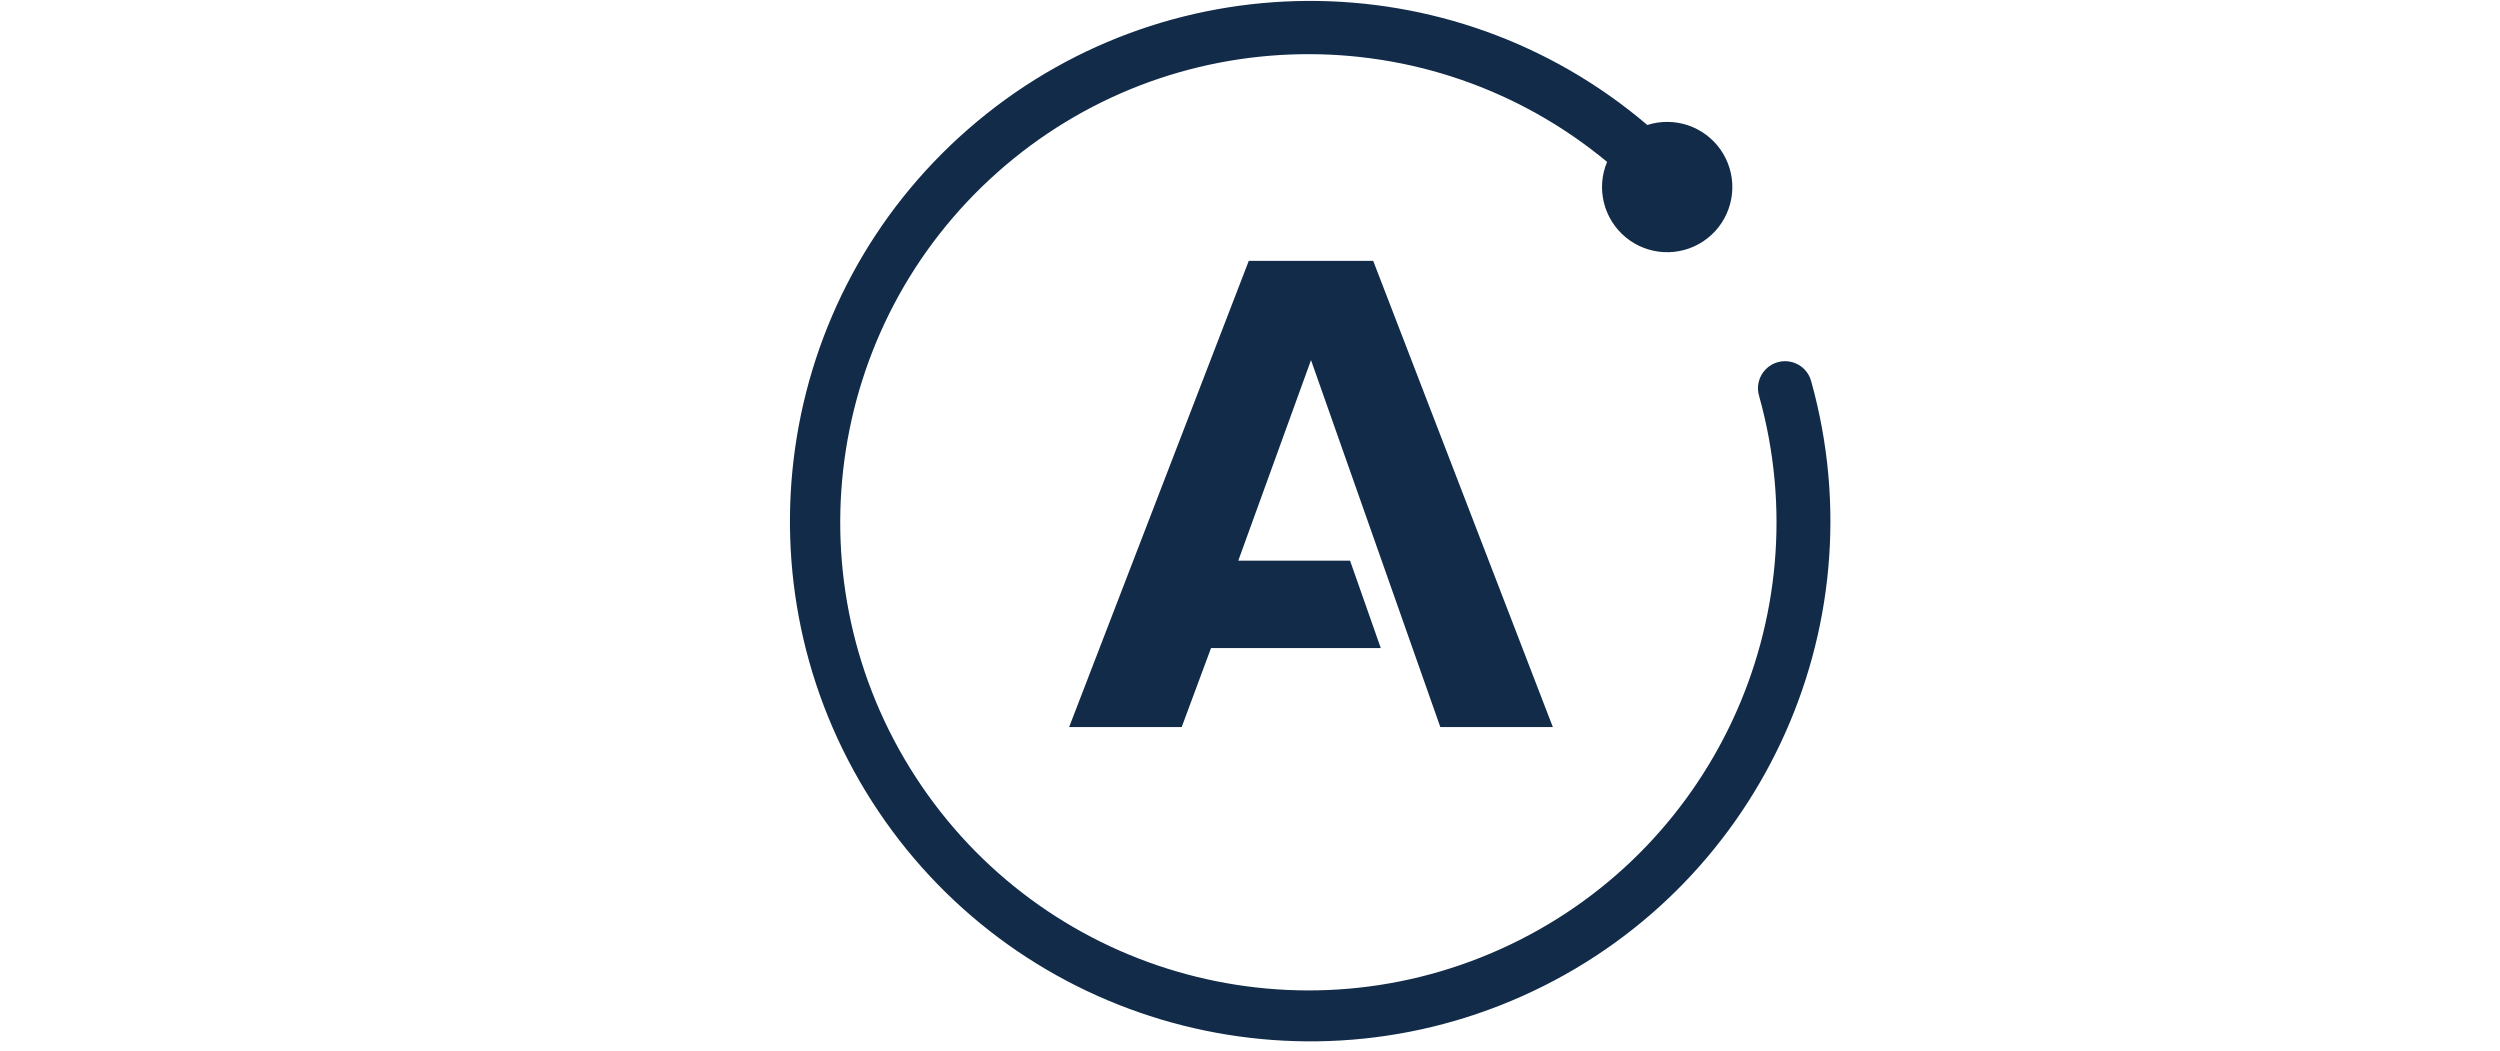
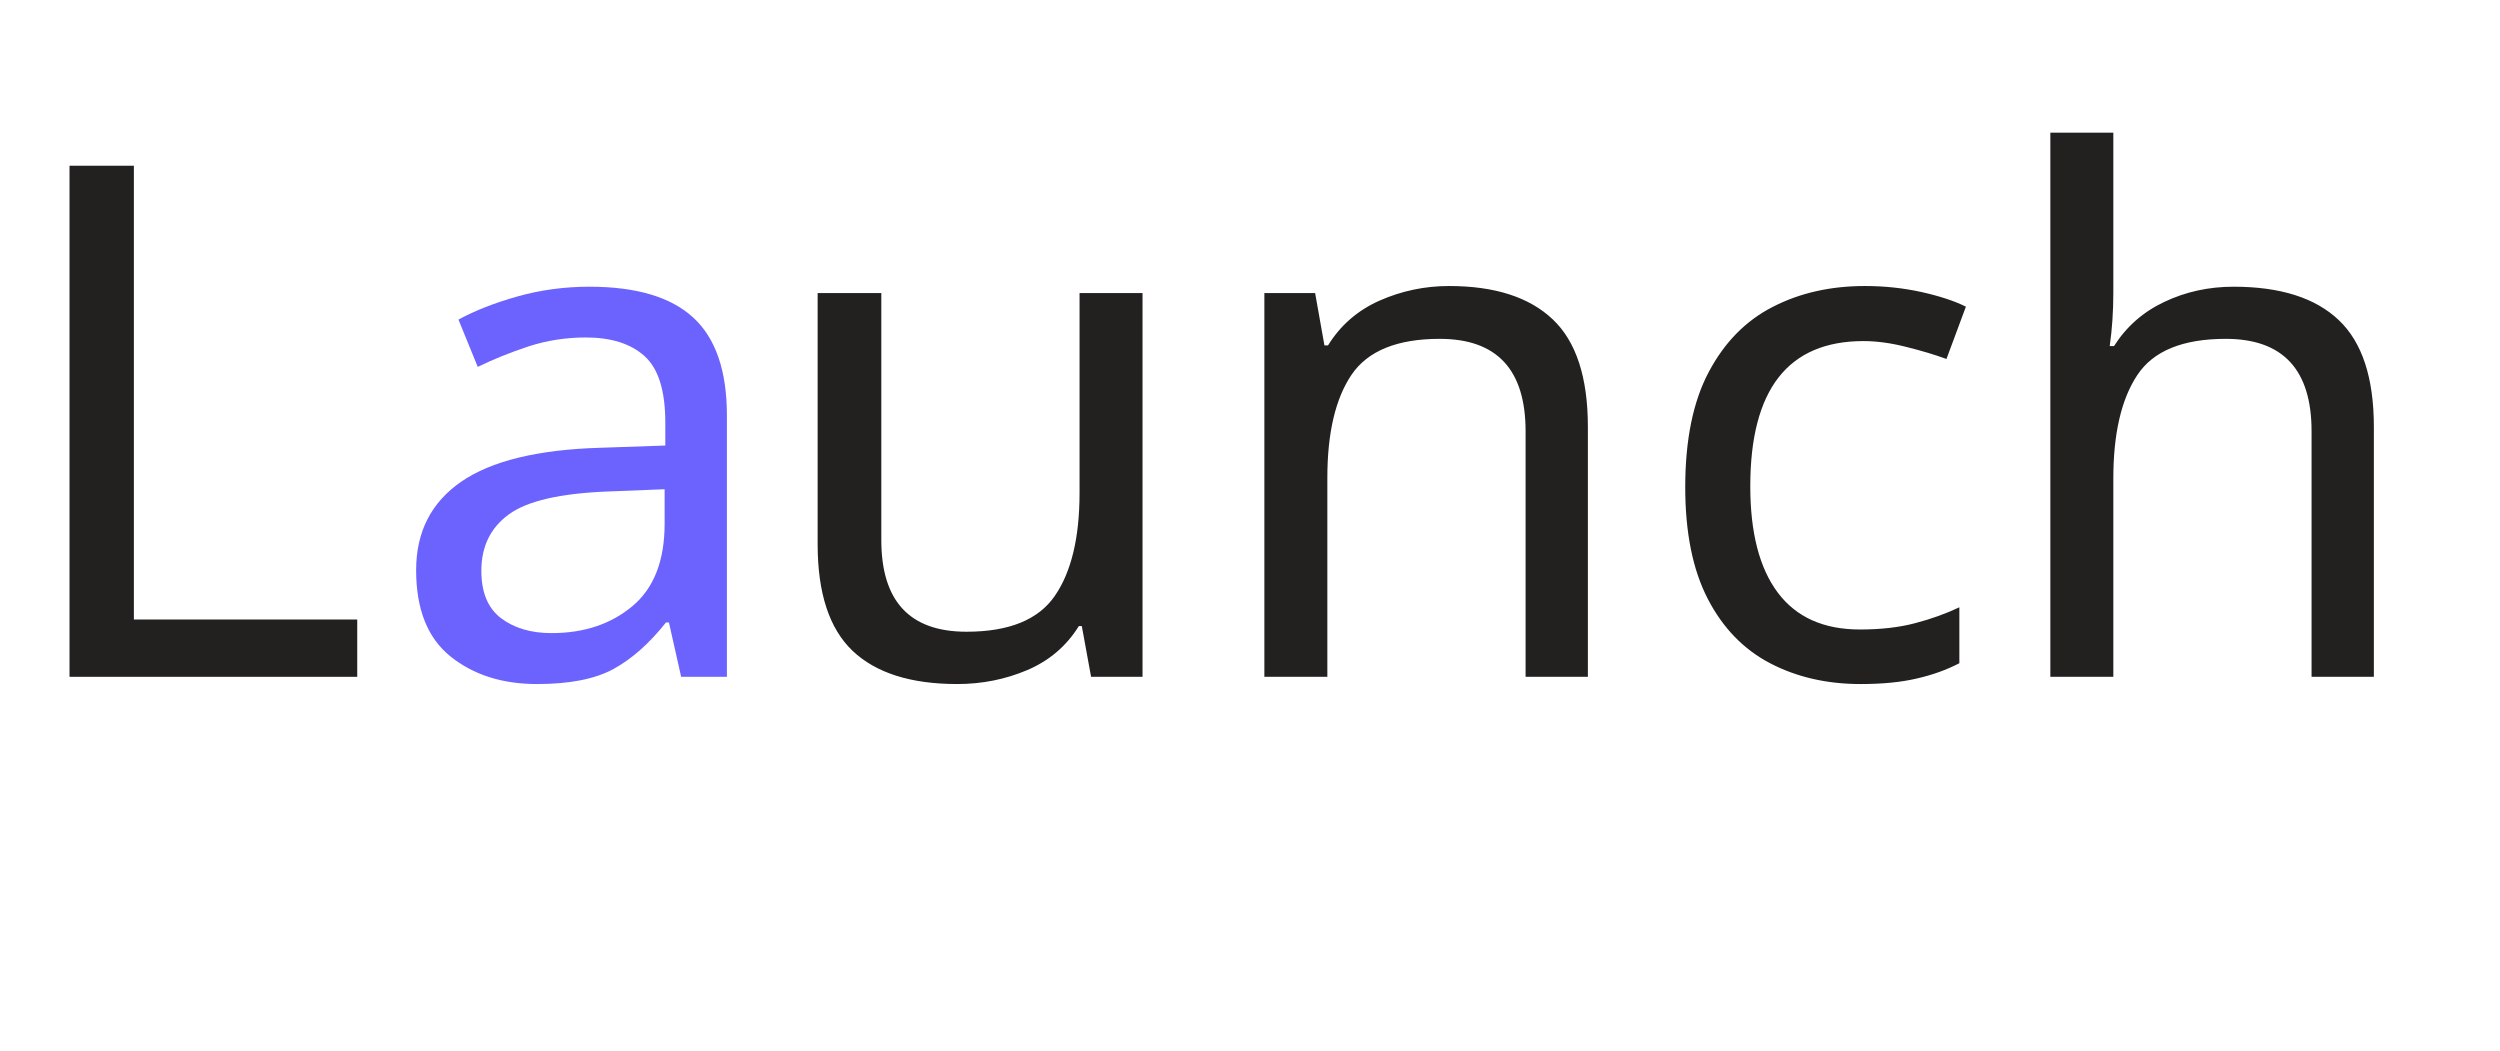
- <svg xmlns="http://www.w3.org/2000/svg" width="138" height="58" viewBox="0 0 227 258" fill="none">
-   <defs>
-     <style>.cls-1{fill:#112b49;}</style>
-   </defs>
-   <path class="cls-1" d="M160.23,178.52h27.63L143.75,64.05H113.2L69.09,178.52H96.73l7.2-19.39h41.68l-7.54-21.46H110.62l17.86-49.25Zm91.11-84.75a6.65,6.65,0,1,0-12.81,3.55,114.94,114.94,0,1,1-37.35-57.57,16,16,0,1,0,14.76-9.82,16.07,16.07,0,0,0-4.88.76,127.73,127.73,0,1,0,40.28,63.08Z" />
+ <svg xmlns="http://www.w3.org/2000/svg" width="138" height="58" viewBox="0 0 227 58" style="enable-background:new 0 0 227 58;" fill="none">
+   <style type="text/css">
+ 	.st0{fill:#232020;}
+     .st1{font-family:'Rubik';}
+ 	.st2{font-size:65px;}
+ 	.st3{fill:#6C63FF;}
+ </style>
+   <text transform="matrix(1 0 0 1 -2.250671e-04 42.7518)">
+     <tspan x="0" y="0" class="st0 st1 st2">L</tspan>
+     <tspan x="34.8" y="0" class="st3 st1 st2">a</tspan>
+     <tspan x="69.1" y="0" class="st0 st1 st2">unch</tspan>
+   </text>
</svg>
